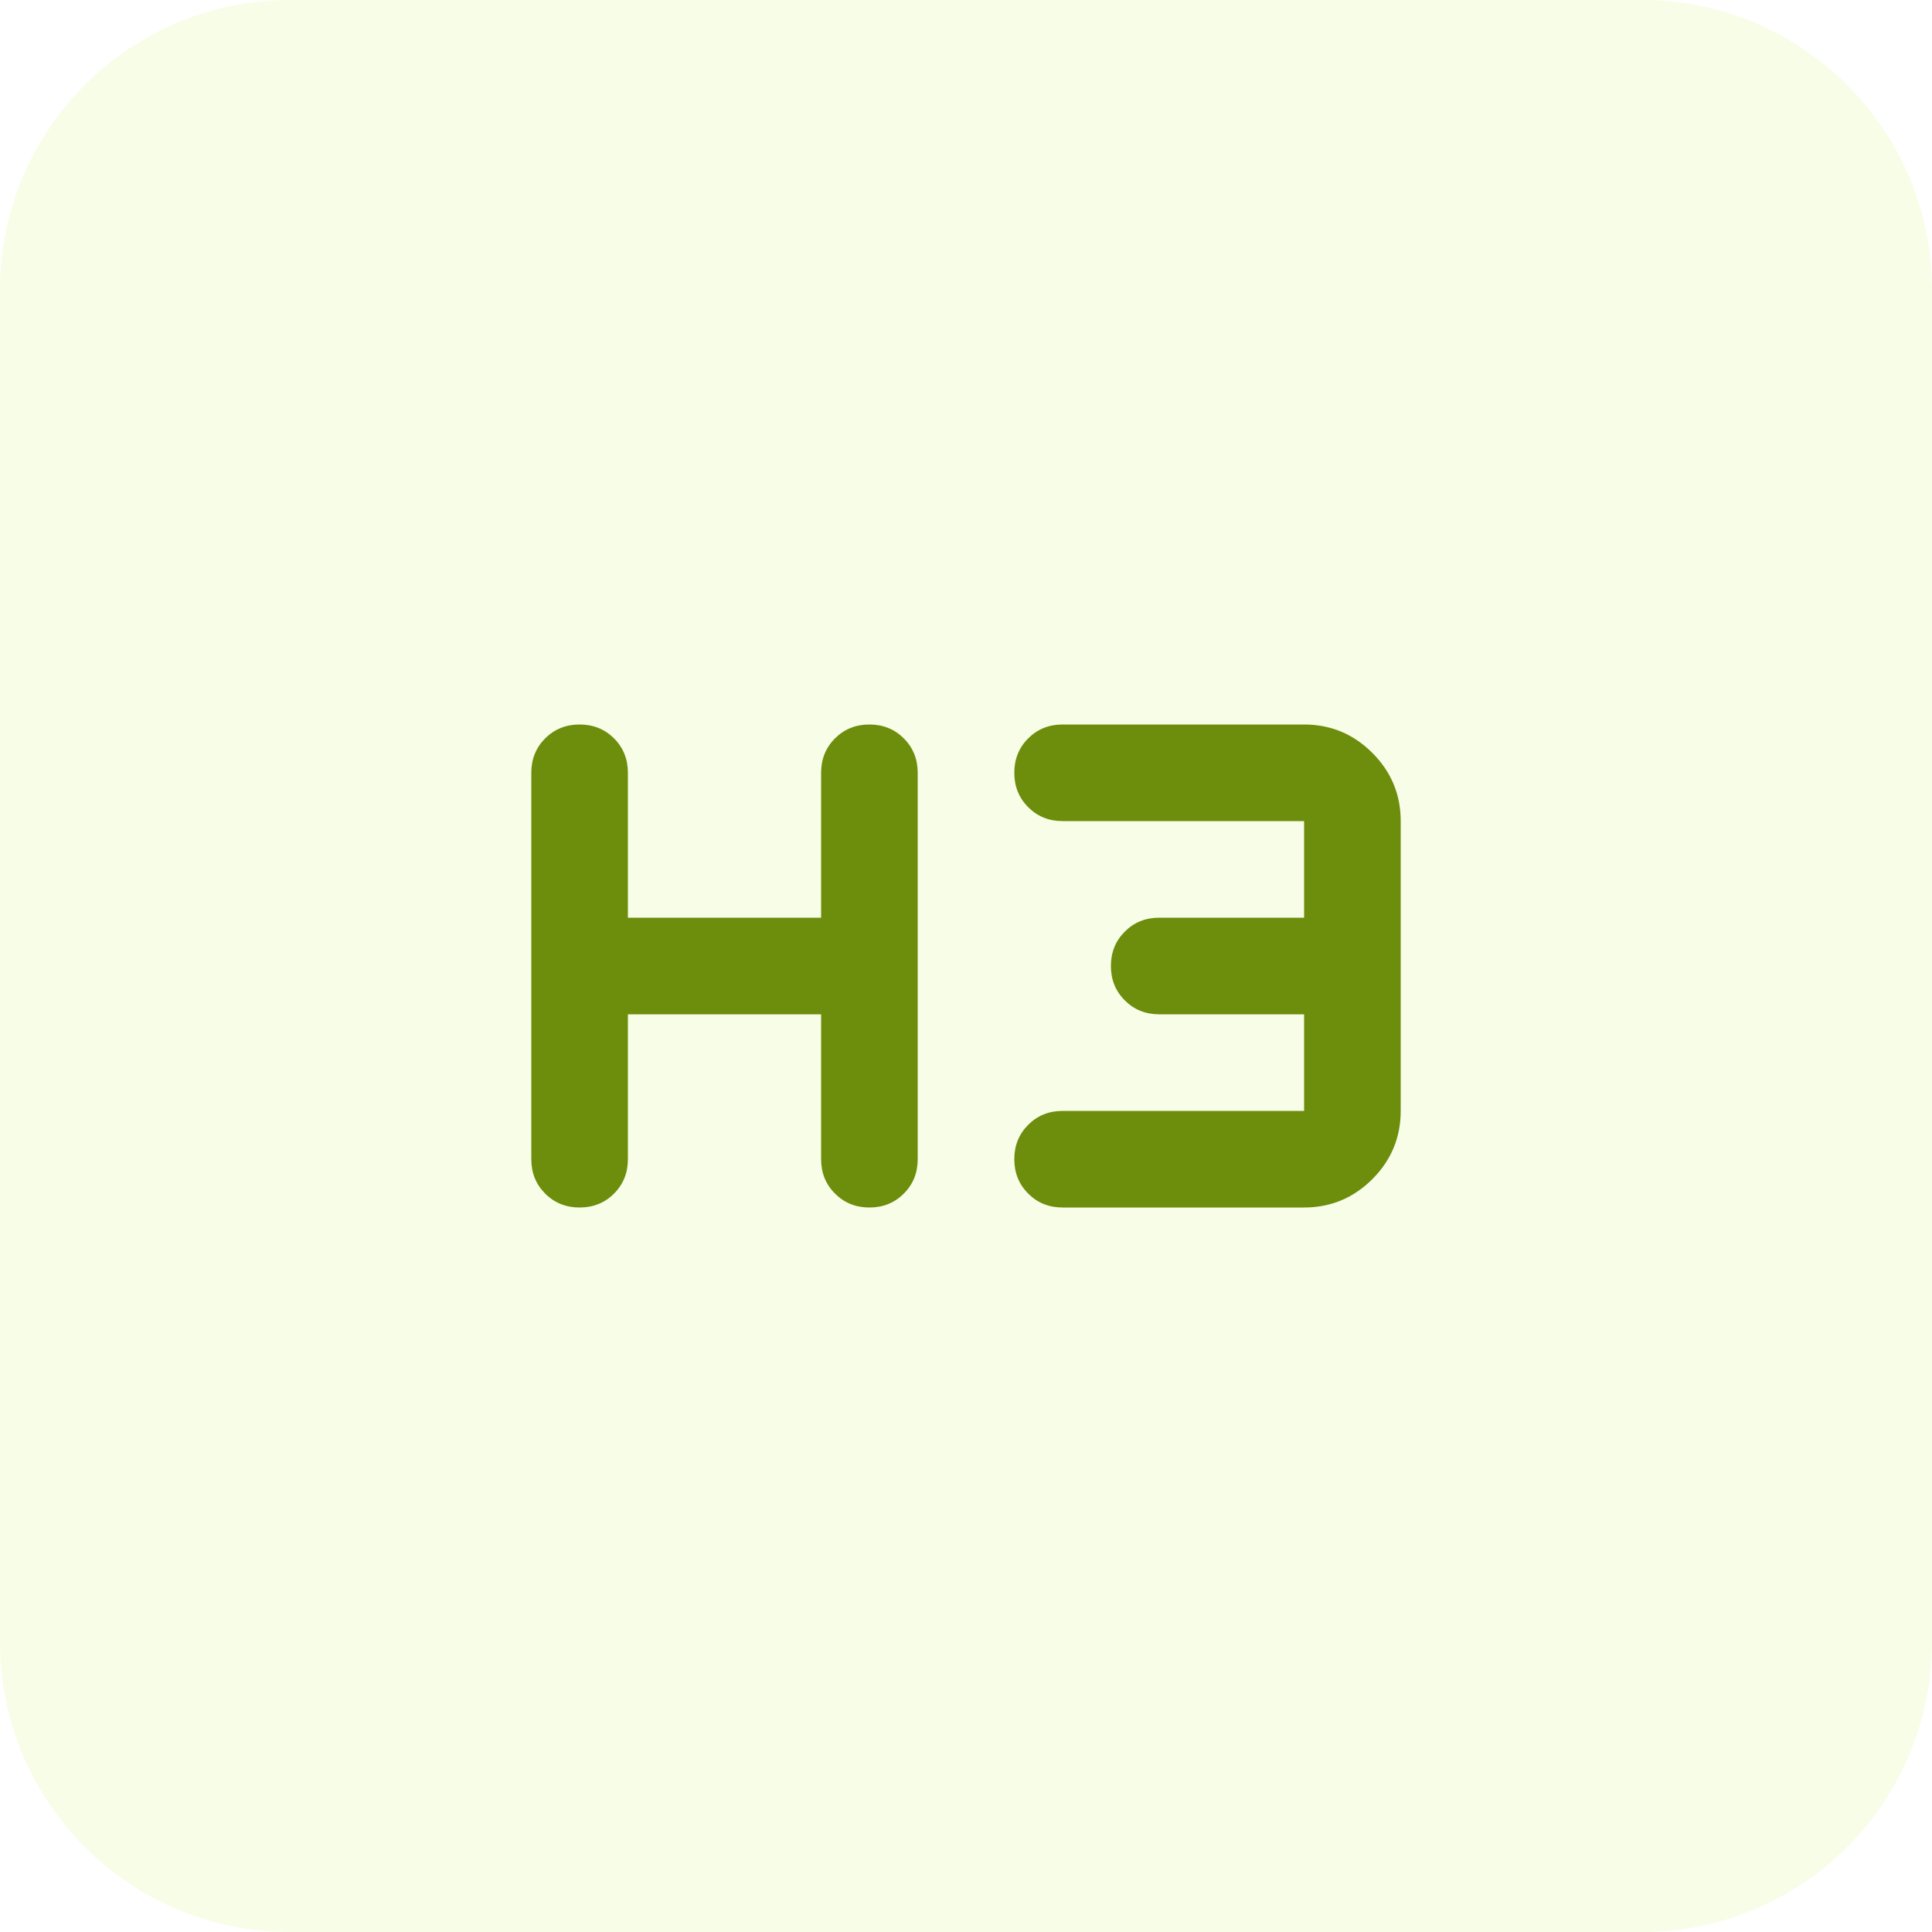
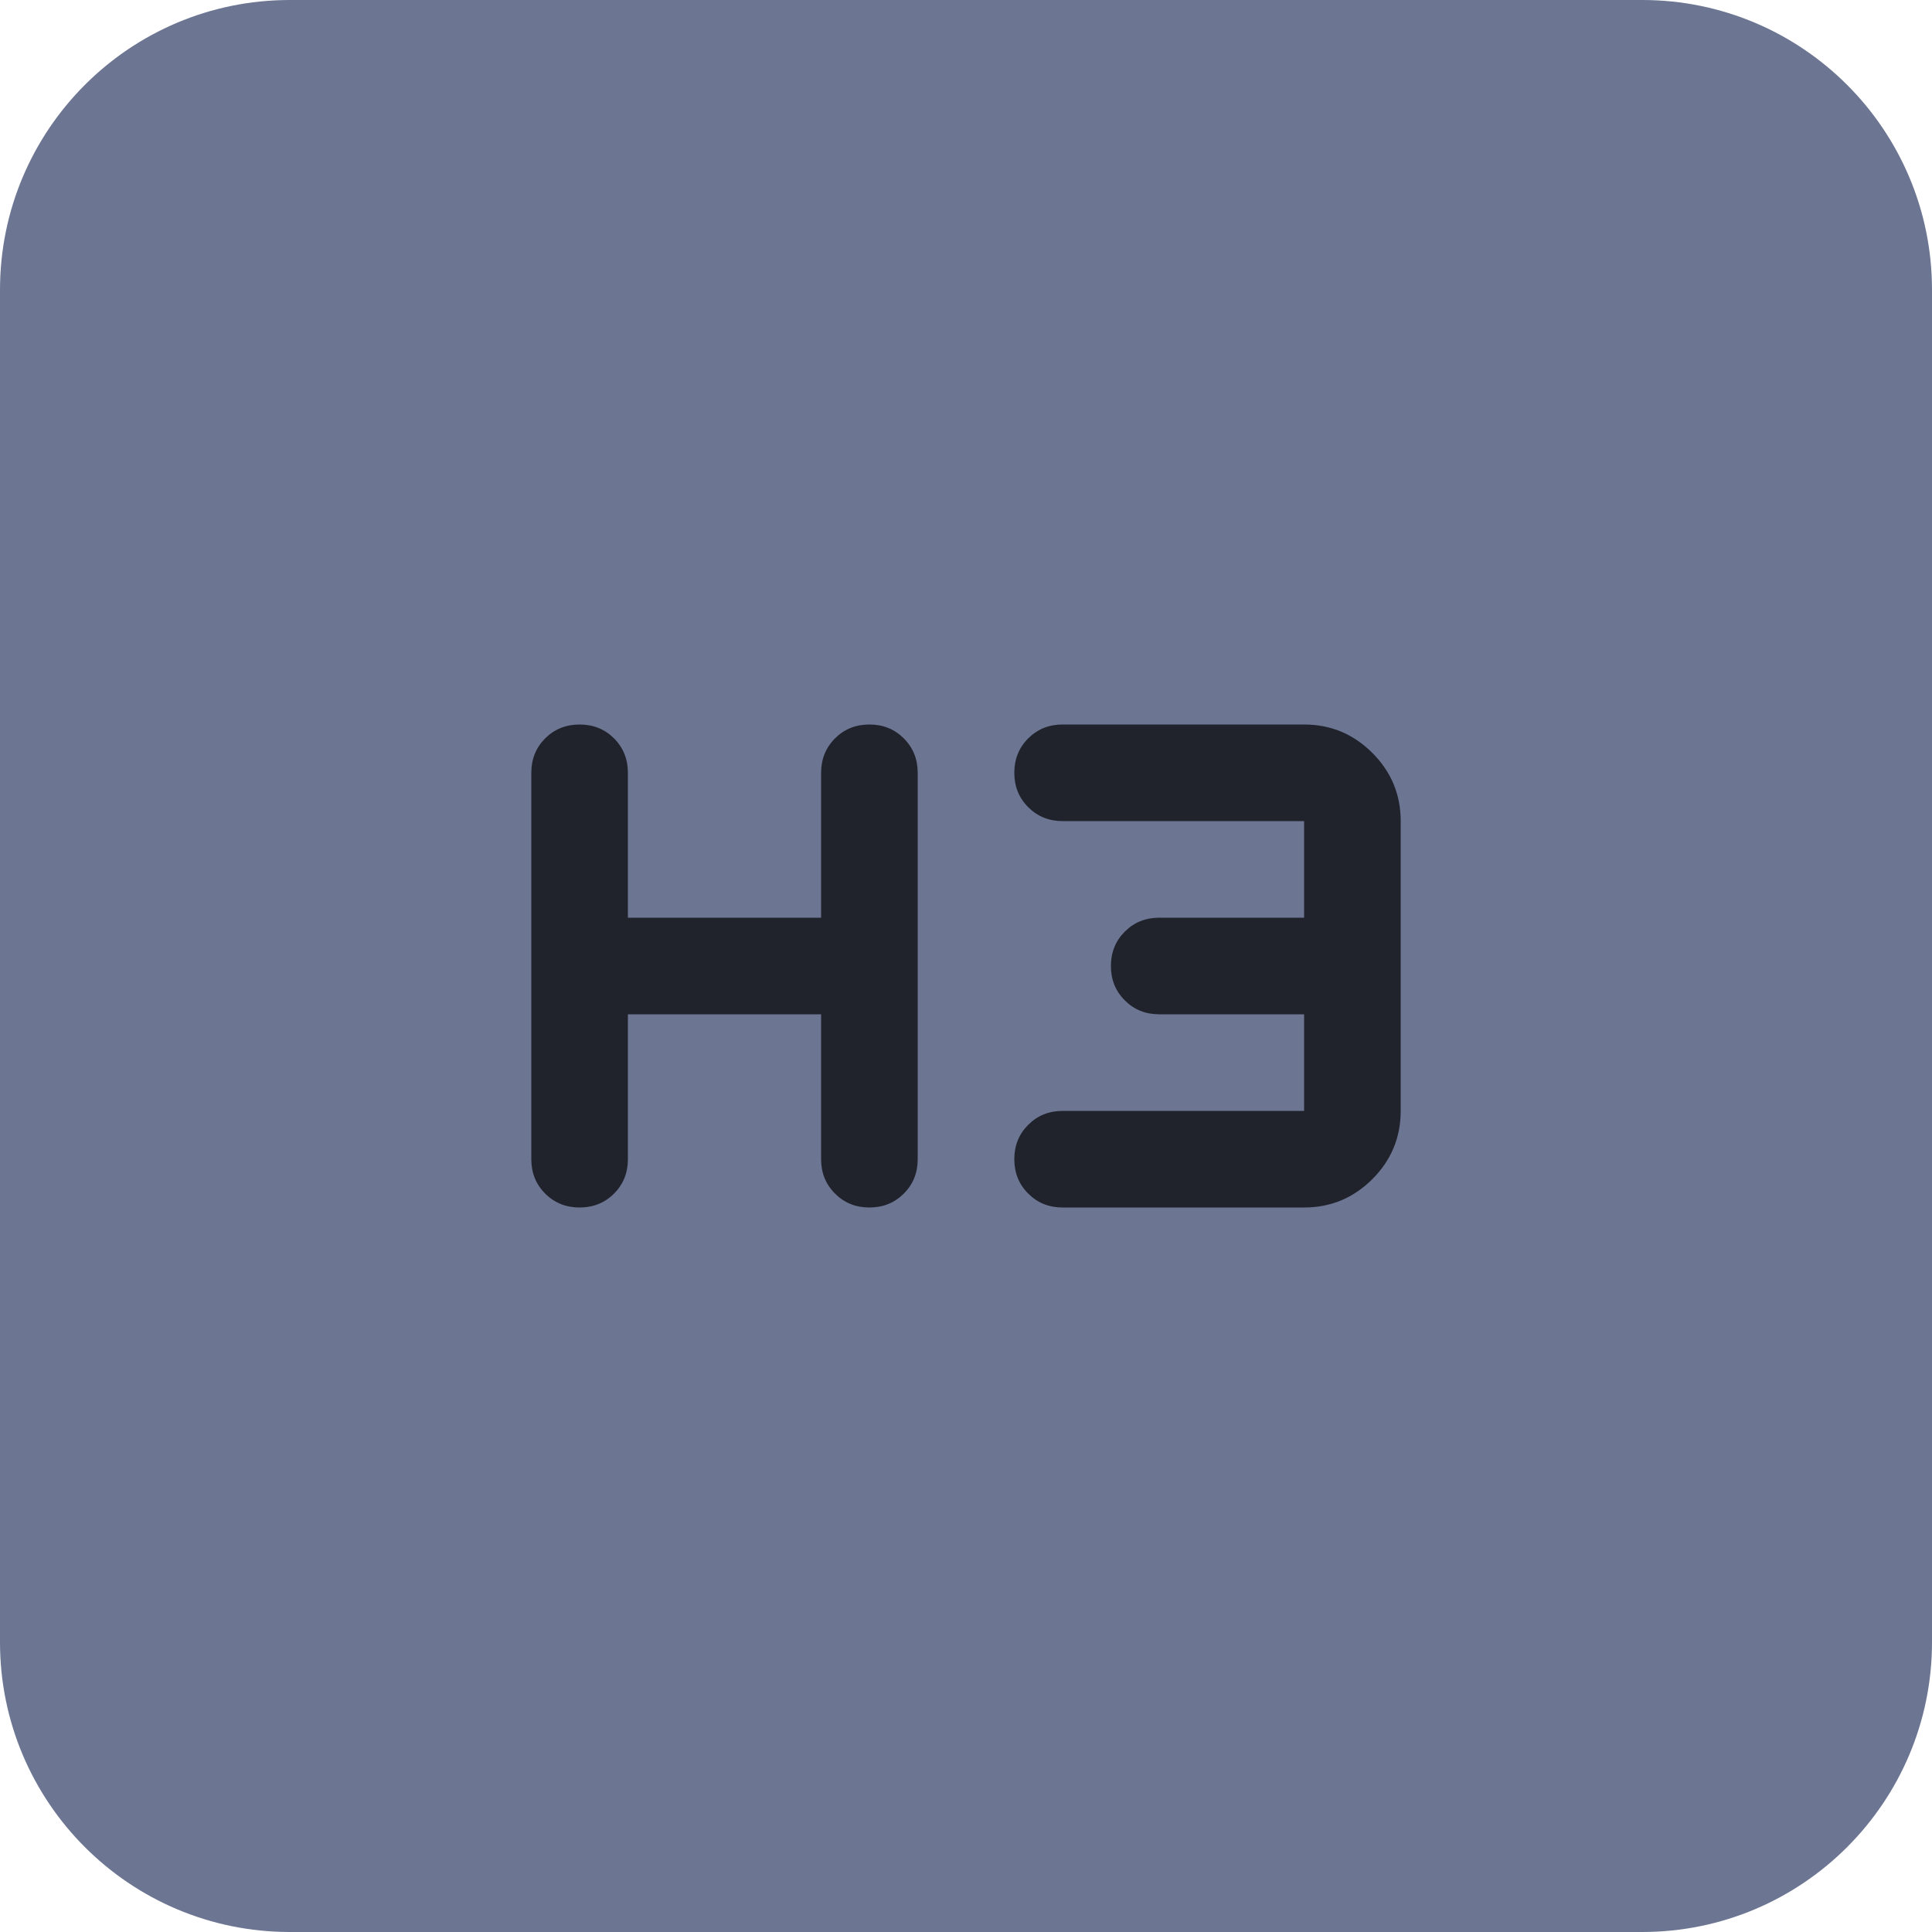
<svg xmlns="http://www.w3.org/2000/svg" width="40" height="40" viewBox="0 0 40 40" fill="none">
-   <rect x="0.5" y="0.5" width="39" height="39" rx="5.5" fill="#F8FDE7" />
-   <rect x="0.5" y="0.5" width="39" height="39" rx="5.5" stroke="#F8FDE7" />
-   <path d="M12 25C11.717 25 11.479 24.904 11.287 24.712C11.096 24.521 11 24.283 11 24V16C11 15.717 11.096 15.479 11.287 15.287C11.479 15.096 11.717 15 12 15C12.283 15 12.521 15.096 12.713 15.287C12.904 15.479 13 15.717 13 16V19H17V16C17 15.717 17.096 15.479 17.288 15.287C17.479 15.096 17.717 15 18 15C18.283 15 18.521 15.096 18.712 15.287C18.904 15.479 19 15.717 19 16V24C19 24.283 18.904 24.521 18.712 24.712C18.521 24.904 18.283 25 18 25C17.717 25 17.479 24.904 17.288 24.712C17.096 24.521 17 24.283 17 24V21H13V24C13 24.283 12.904 24.521 12.713 24.712C12.521 24.904 12.283 25 12 25ZM22 25C21.717 25 21.479 24.904 21.288 24.712C21.096 24.521 21 24.283 21 24C21 23.717 21.096 23.479 21.288 23.288C21.479 23.096 21.717 23 22 23H27V21H24C23.717 21 23.479 20.904 23.288 20.712C23.096 20.521 23 20.283 23 20C23 19.717 23.096 19.479 23.288 19.288C23.479 19.096 23.717 19 24 19H27V17H22C21.717 17 21.479 16.904 21.288 16.712C21.096 16.521 21 16.283 21 16C21 15.717 21.096 15.479 21.288 15.287C21.479 15.096 21.717 15 22 15H27C27.55 15 28.021 15.196 28.413 15.588C28.804 15.979 29 16.45 29 17V23C29 23.55 28.804 24.021 28.413 24.413C28.021 24.804 27.55 25 27 25H22Z" fill="#6D8D0C" />
+   <rect x="0.5" y="0.5" width="39" height="39" rx="5.5" fill="#6c7693" />
+   <rect x="0.5" y="0.5" width="39" height="39" rx="5.5" stroke="#6c7693" />
+   <path d="M12 25C11.717 25 11.479 24.904 11.287 24.712C11.096 24.521 11 24.283 11 24V16C11 15.717 11.096 15.479 11.287 15.287C11.479 15.096 11.717 15 12 15C12.283 15 12.521 15.096 12.713 15.287C12.904 15.479 13 15.717 13 16V19H17V16C17 15.717 17.096 15.479 17.288 15.287C17.479 15.096 17.717 15 18 15C18.283 15 18.521 15.096 18.712 15.287C18.904 15.479 19 15.717 19 16V24C19 24.283 18.904 24.521 18.712 24.712C18.521 24.904 18.283 25 18 25C17.717 25 17.479 24.904 17.288 24.712C17.096 24.521 17 24.283 17 24V21H13V24C13 24.283 12.904 24.521 12.713 24.712C12.521 24.904 12.283 25 12 25ZM22 25C21.717 25 21.479 24.904 21.288 24.712C21.096 24.521 21 24.283 21 24C21 23.717 21.096 23.479 21.288 23.288C21.479 23.096 21.717 23 22 23H27V21H24C23.717 21 23.479 20.904 23.288 20.712C23.096 20.521 23 20.283 23 20C23 19.717 23.096 19.479 23.288 19.288C23.479 19.096 23.717 19 24 19H27V17H22C21.717 17 21.479 16.904 21.288 16.712C21.096 16.521 21 16.283 21 16C21 15.717 21.096 15.479 21.288 15.287C21.479 15.096 21.717 15 22 15H27C27.55 15 28.021 15.196 28.413 15.588C28.804 15.979 29 16.45 29 17V23C29 23.55 28.804 24.021 28.413 24.413C28.021 24.804 27.55 25 27 25H22Z" fill="#21232c" />
</svg>
